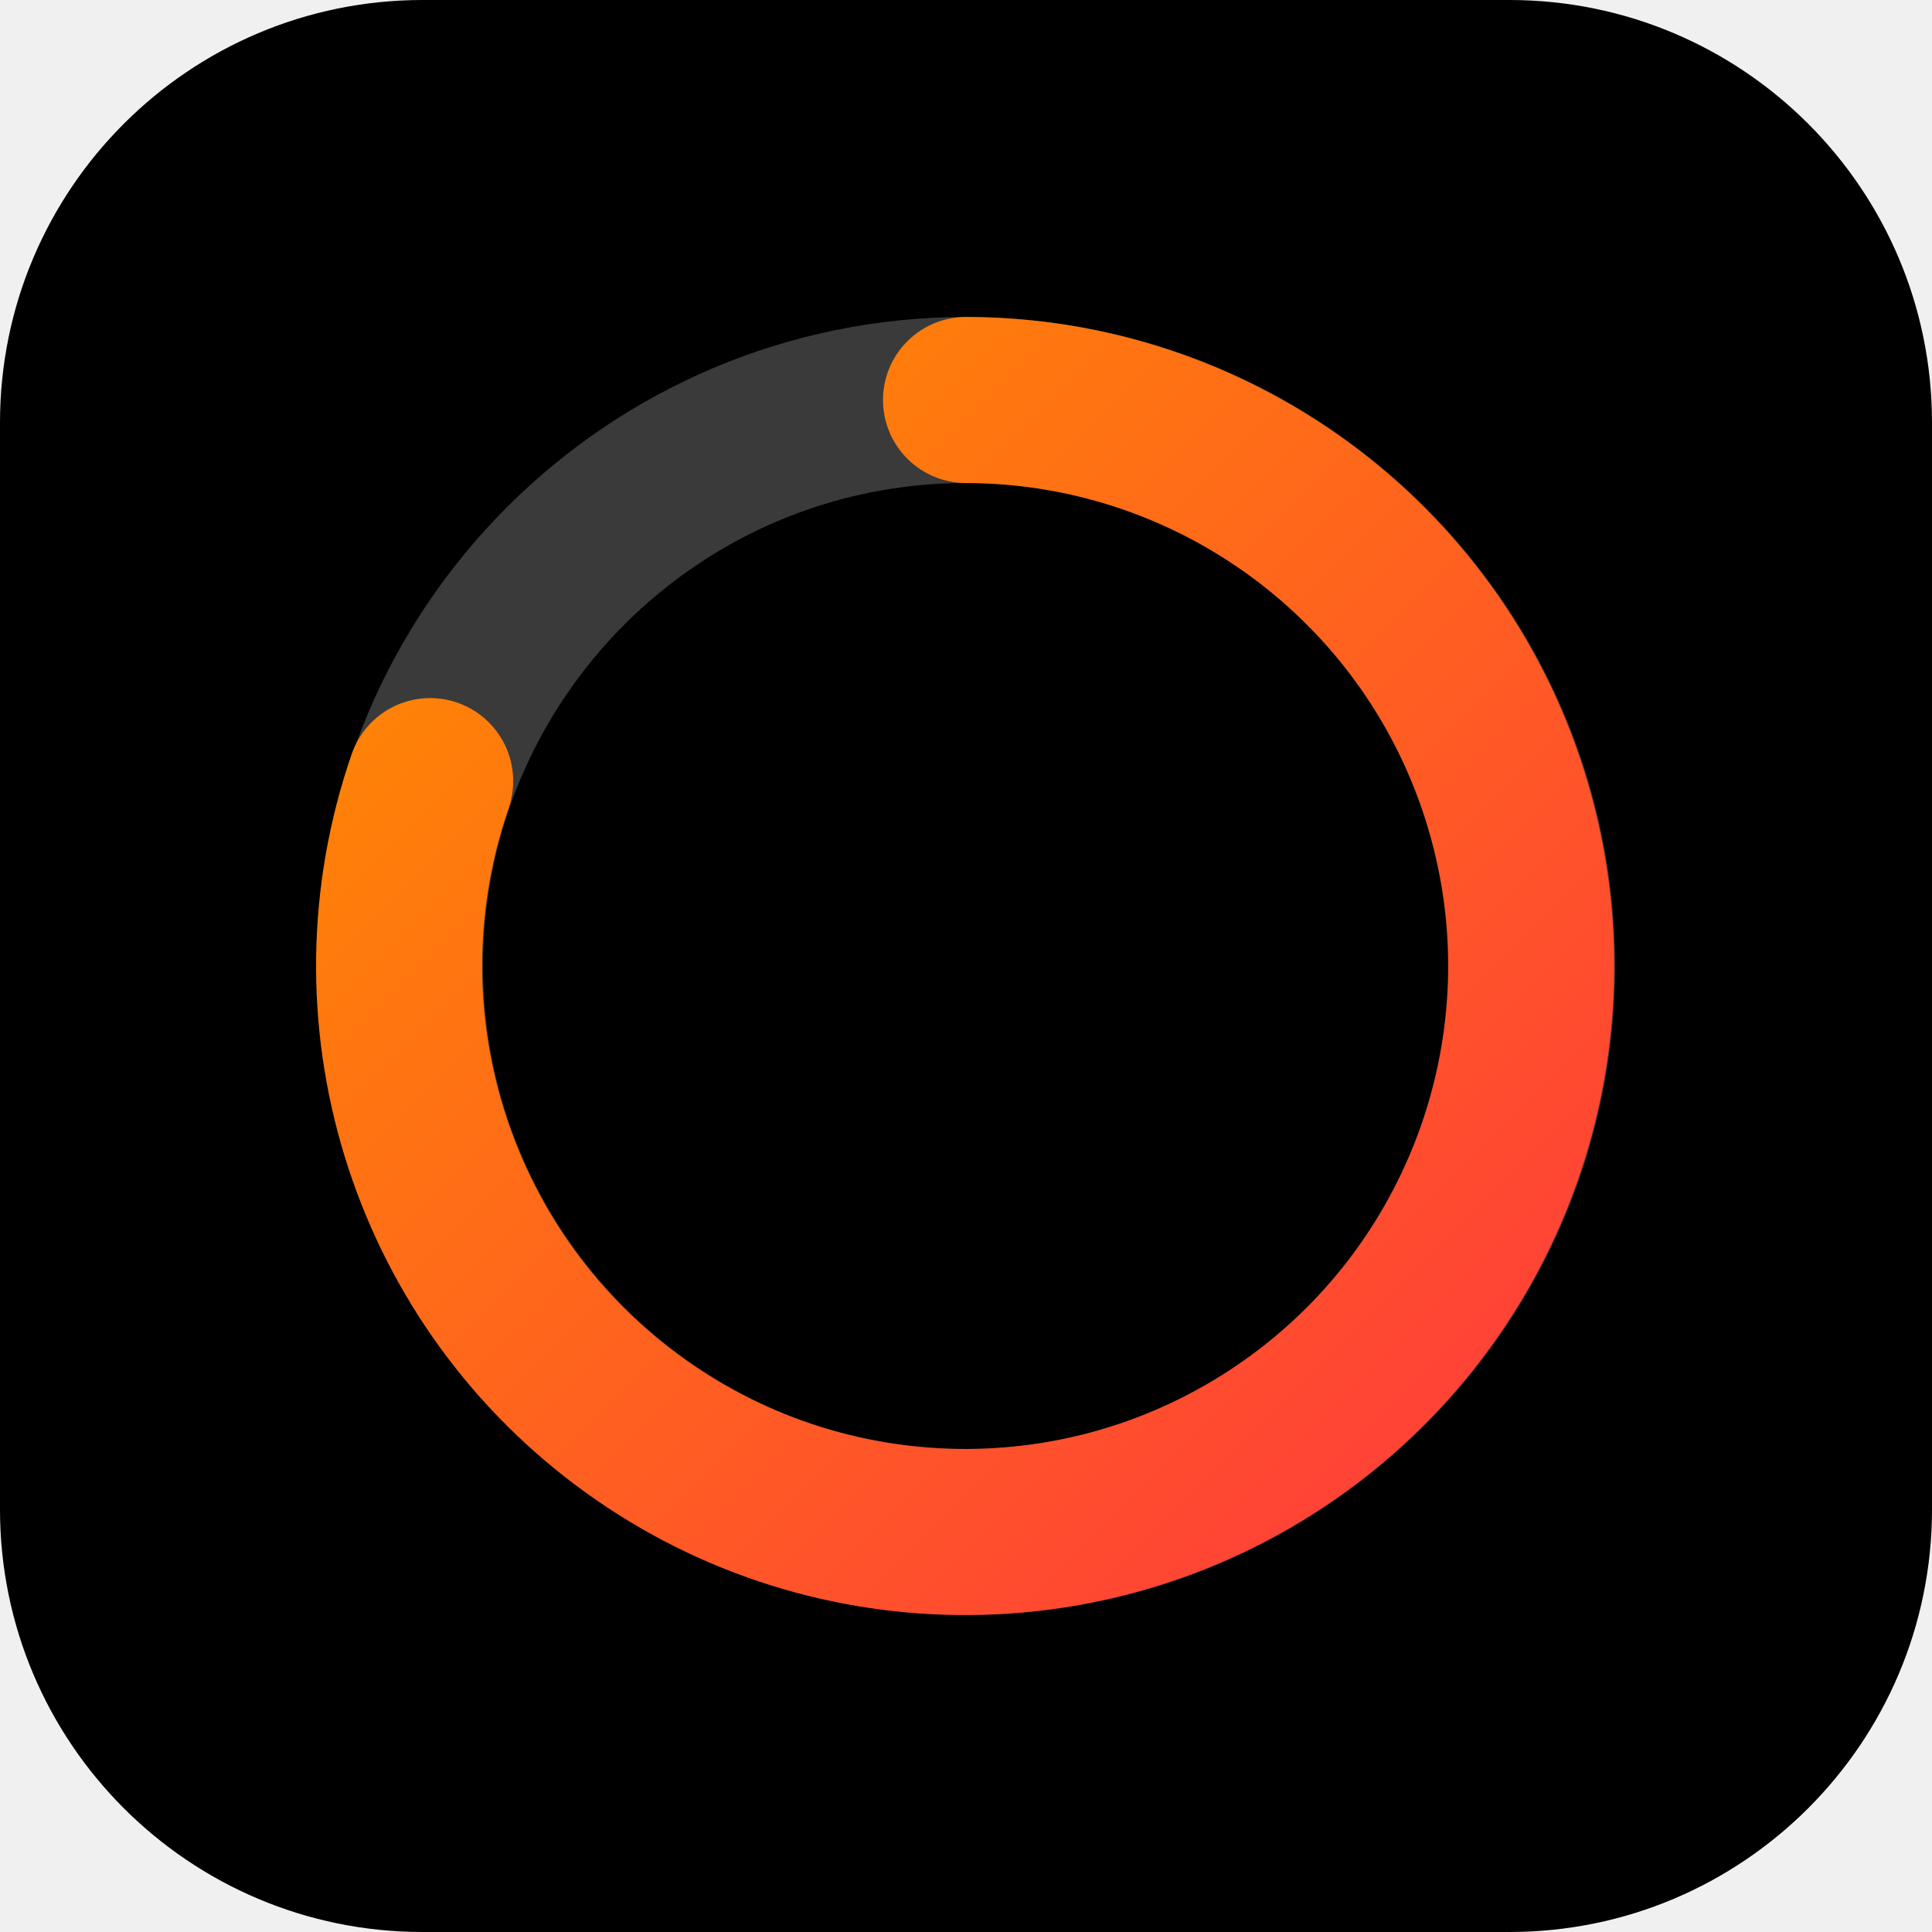
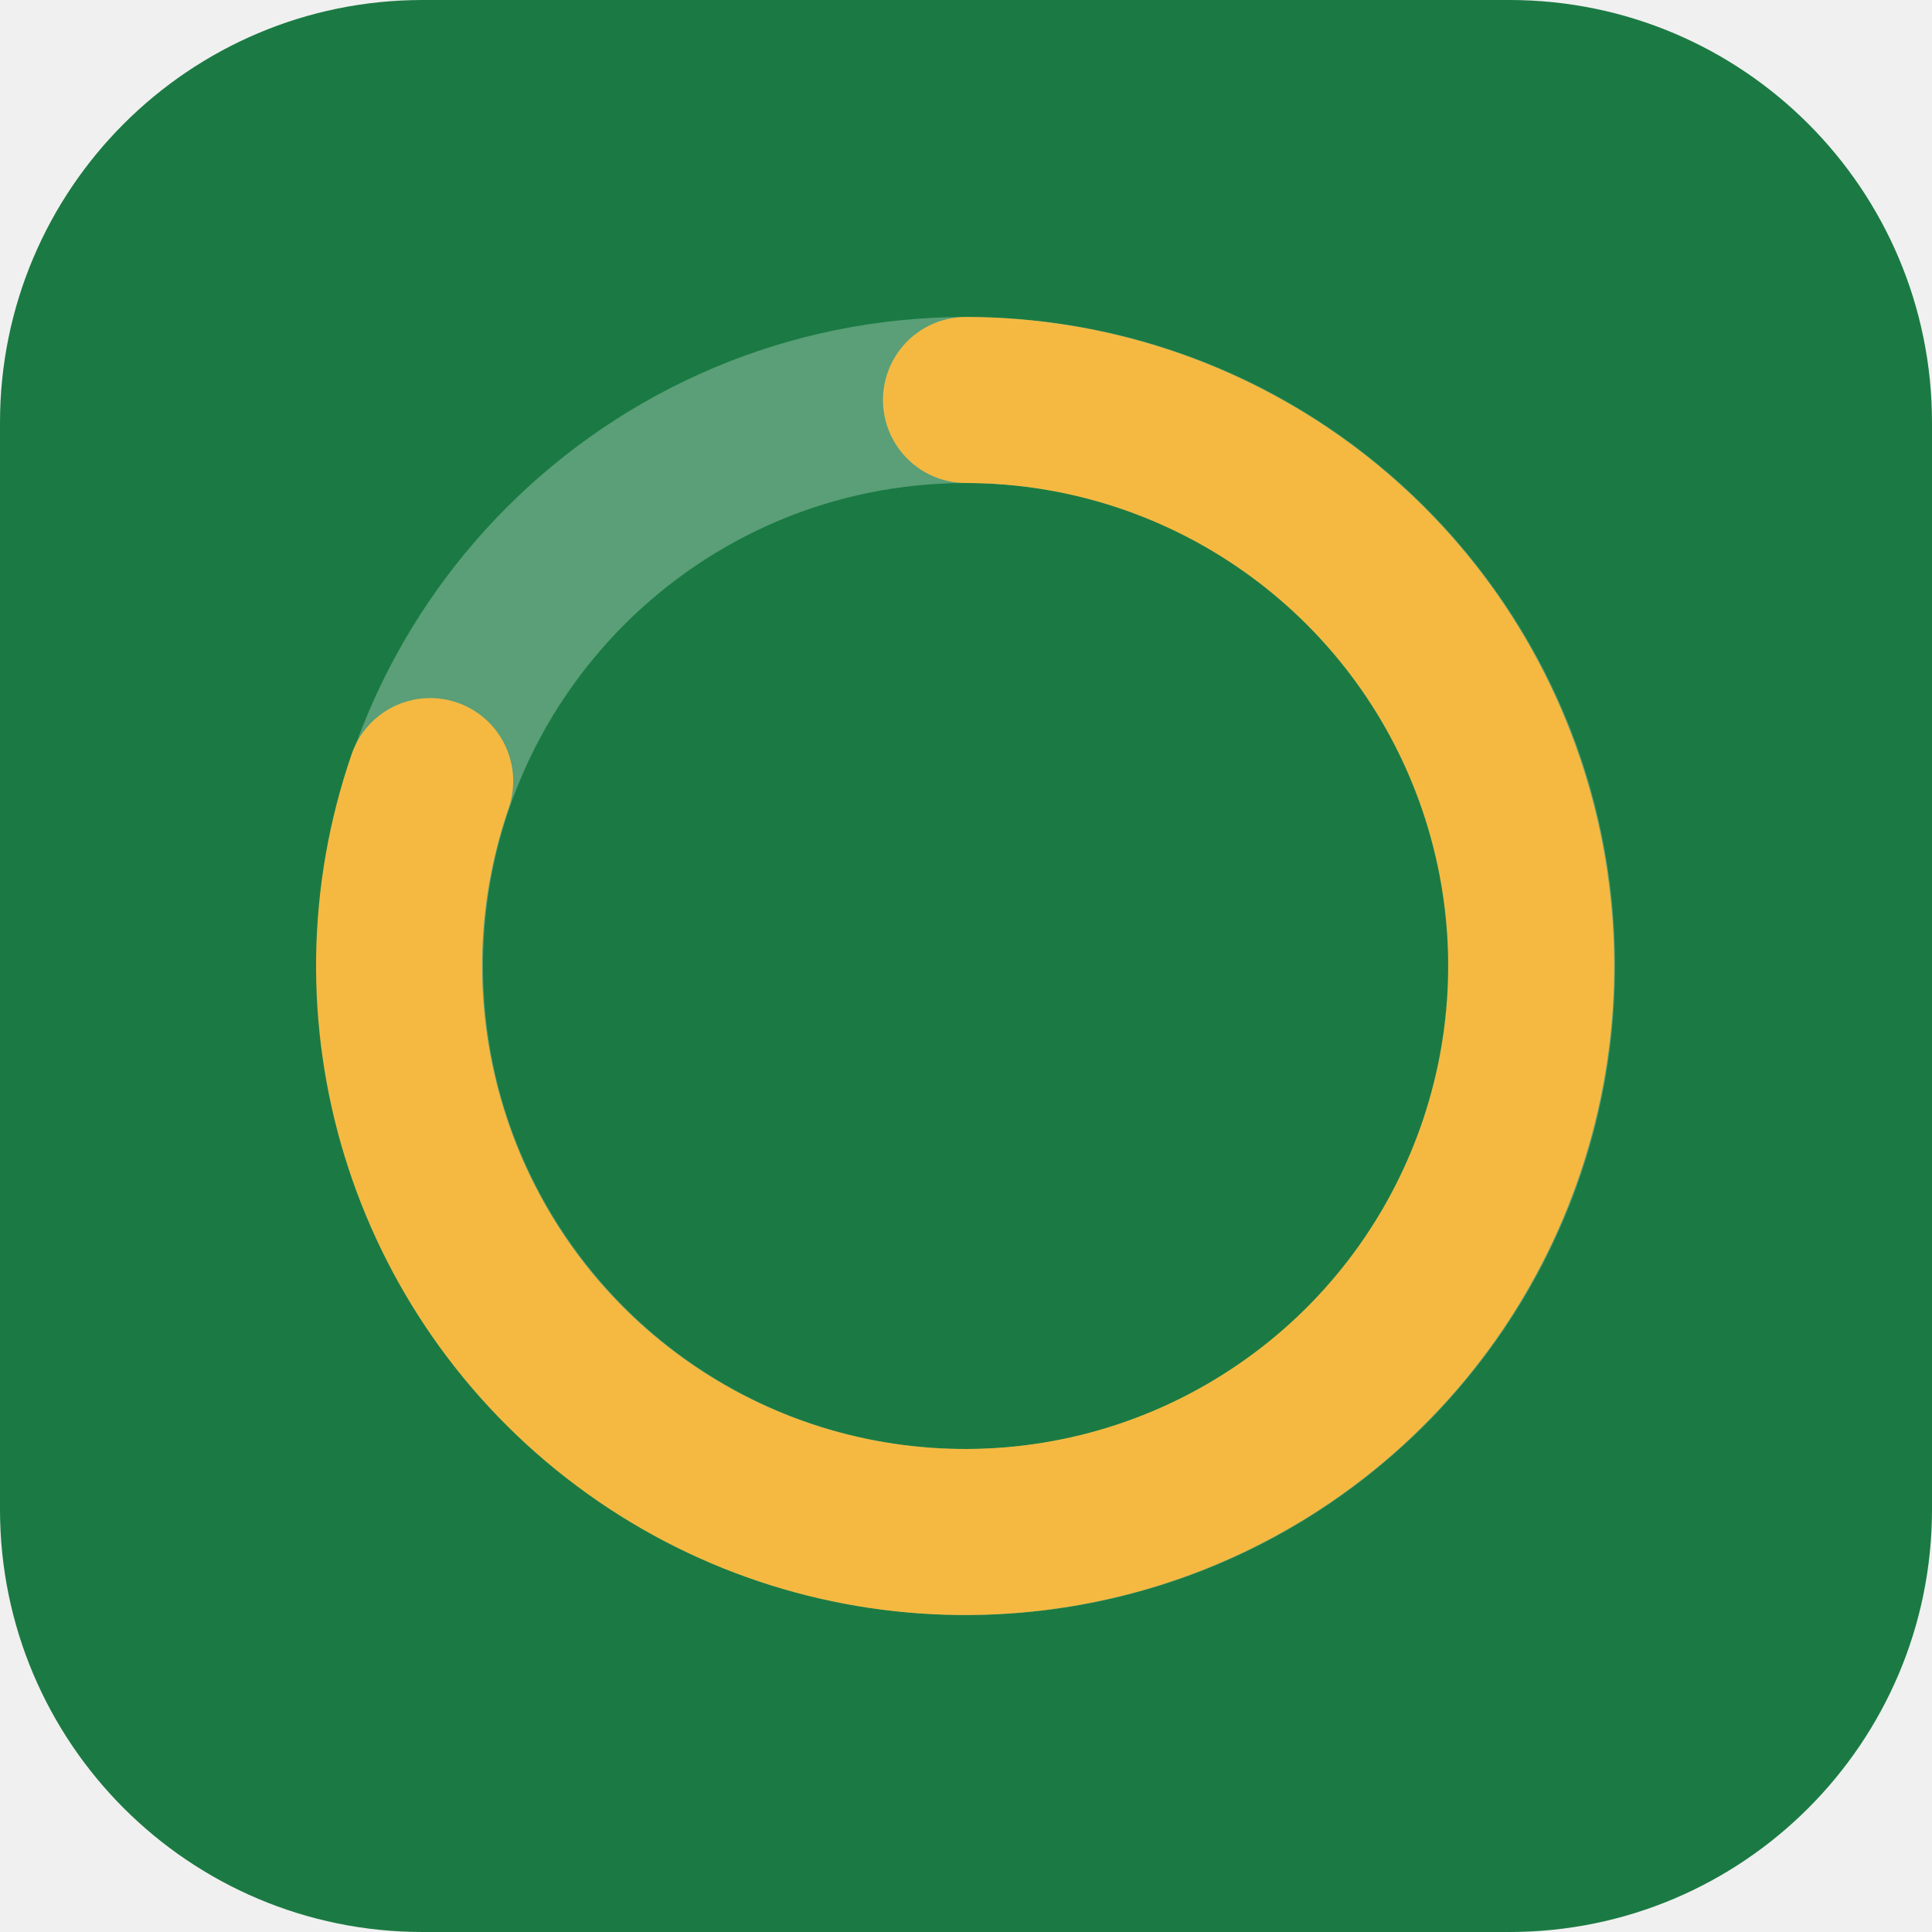
<svg xmlns="http://www.w3.org/2000/svg" viewBox="0 0 512 512">
-   <defs>
-     <linearGradient id="g" x1="0" y1="0" x2="1" y2="1">
-       <stop offset="0" stop-color="#ff8c00" />
-       <stop offset="1" stop-color="#ff3b3b" />
-     </linearGradient>
-   </defs>
-   <rect width="512" height="512" rx="112" fill="#000" />
-   <circle cx="256" cy="256" r="150" fill="none" stroke="#3a3a3a" stroke-width="44" />
-   <path d="M256 106 a150 150 0 1 1 -142 101" fill="none" stroke="url(#g)" stroke-width="44" stroke-linecap="round" />
+   <rect width="512" height="512" rx="112" fill="#1b7a43" />
+   <circle cx="256" cy="256" r="150" fill="none" stroke="#ffffff" stroke-opacity="0.28" stroke-width="44" />
+   <path d="M256 106 a150 150 0 1 1 -142 101" fill="none" stroke="#f5b942" stroke-width="44" stroke-linecap="round" />
</svg>
